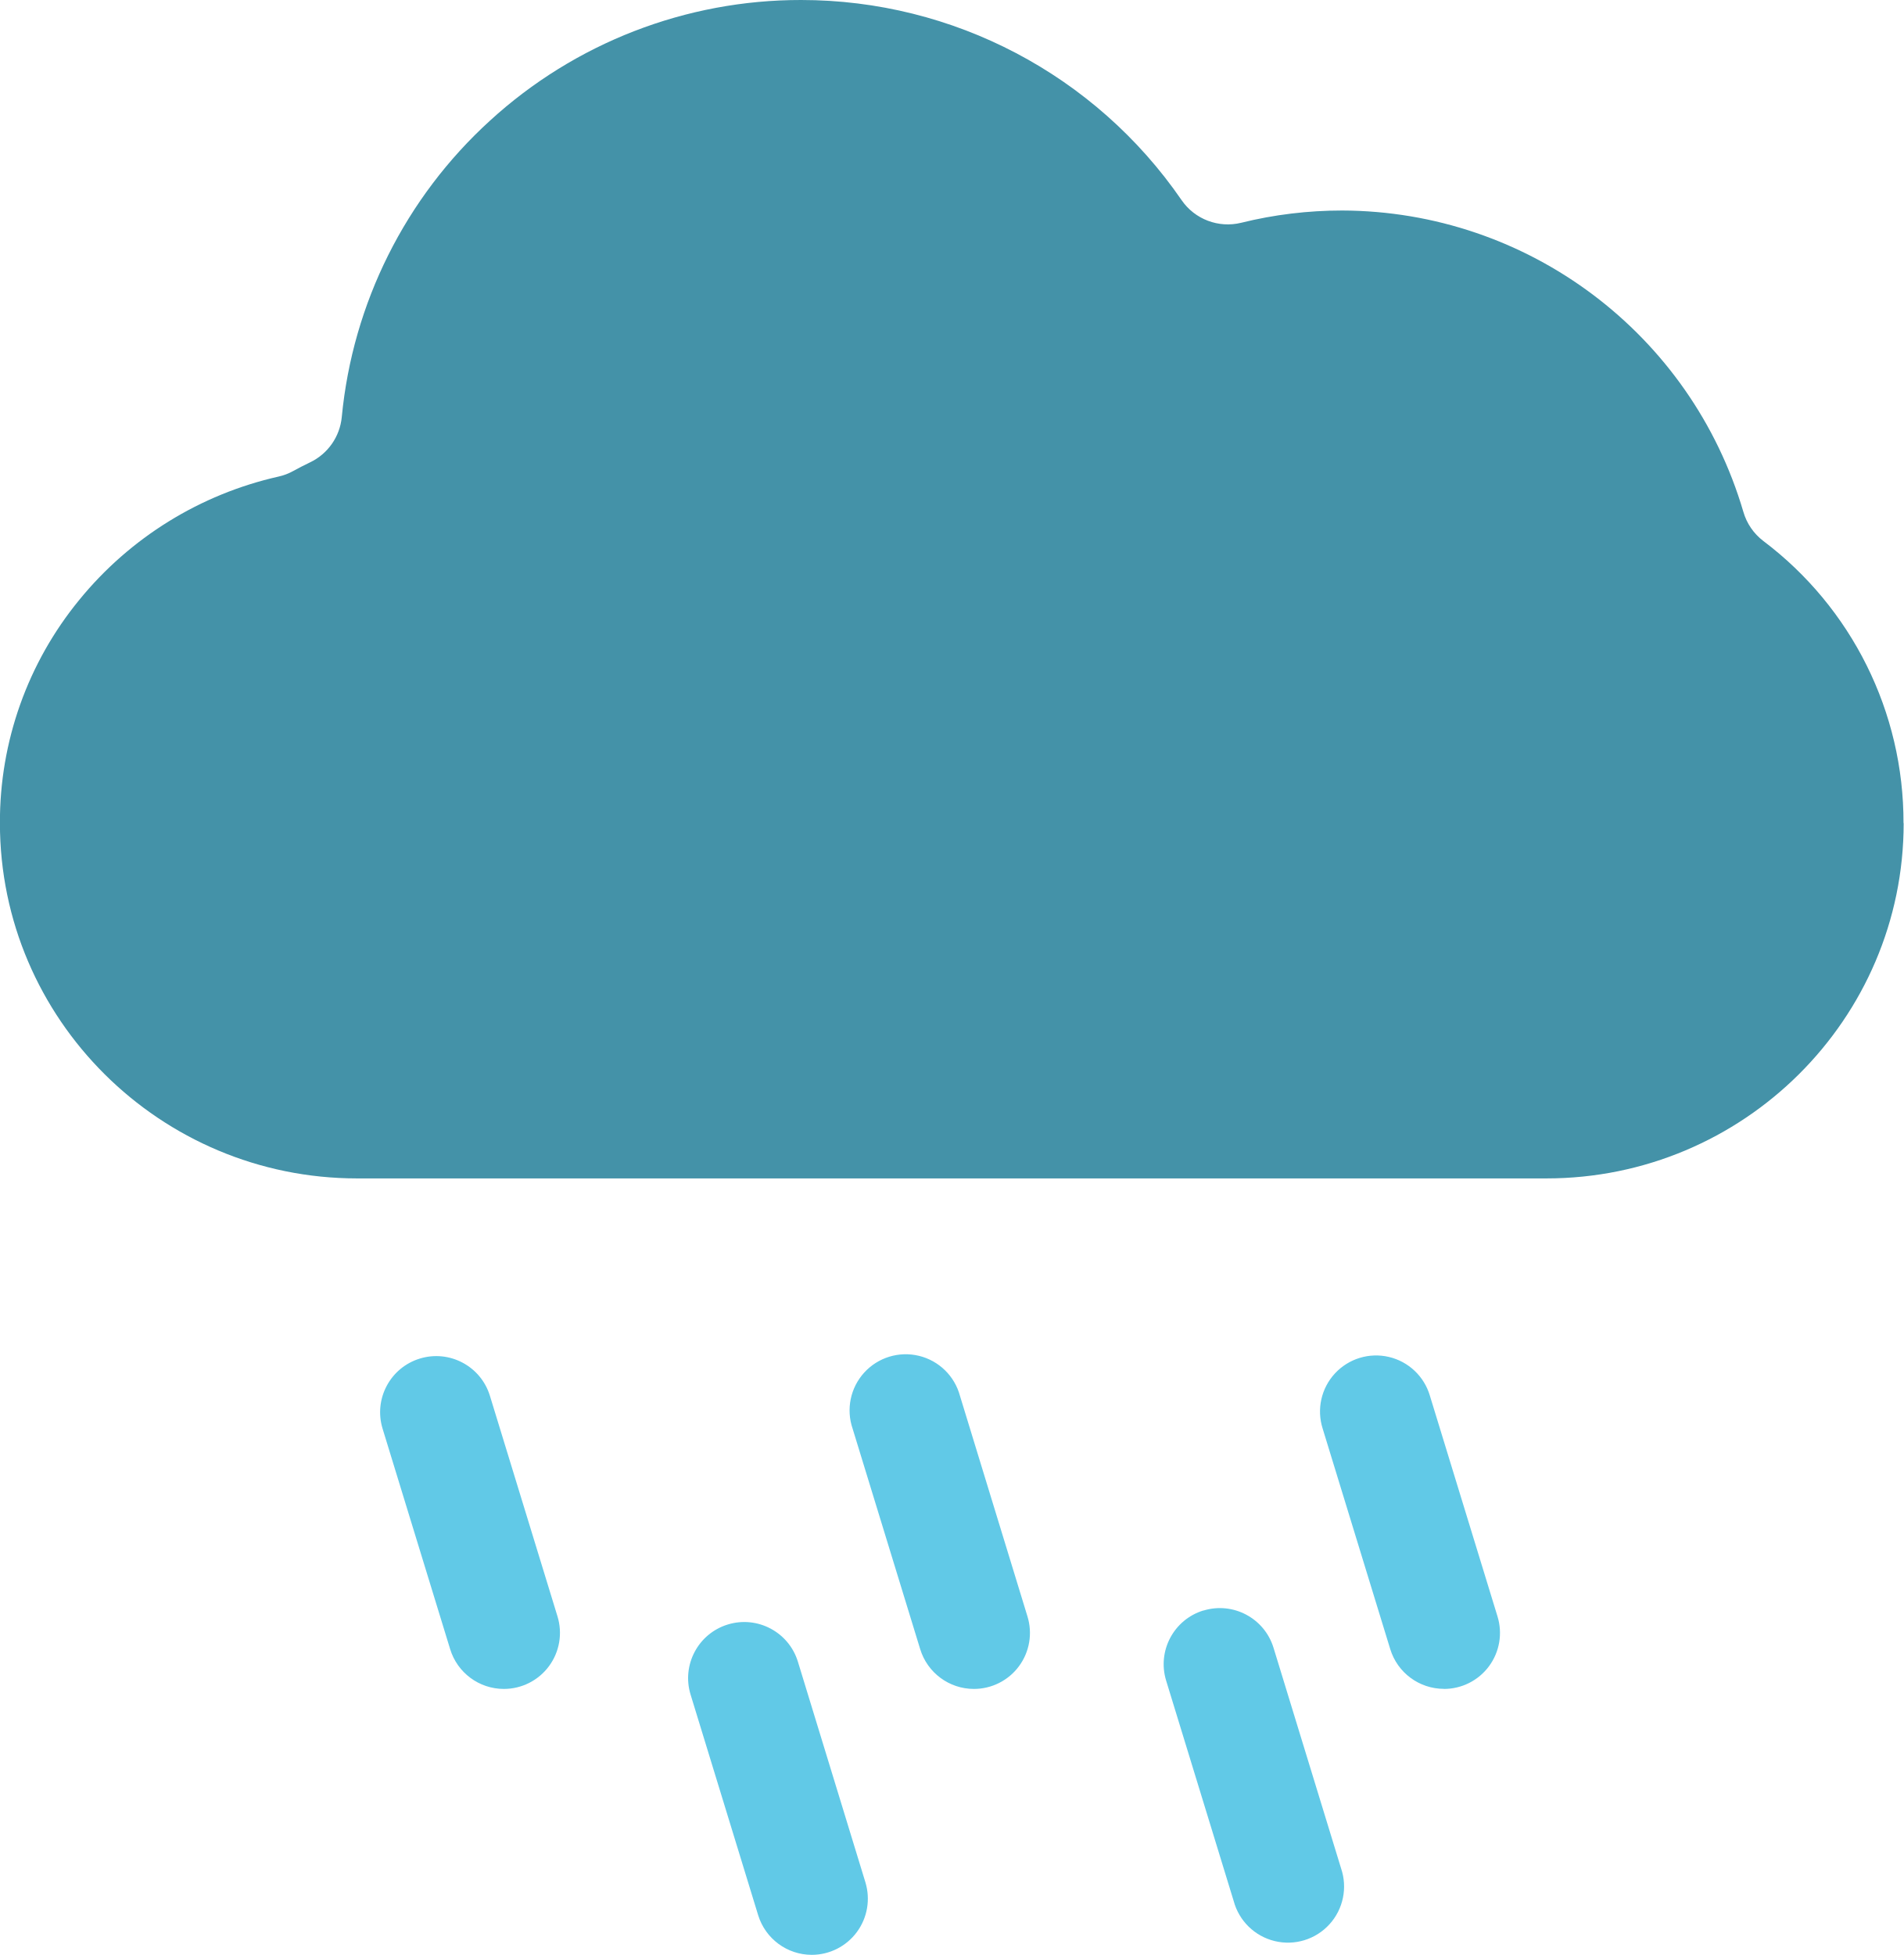
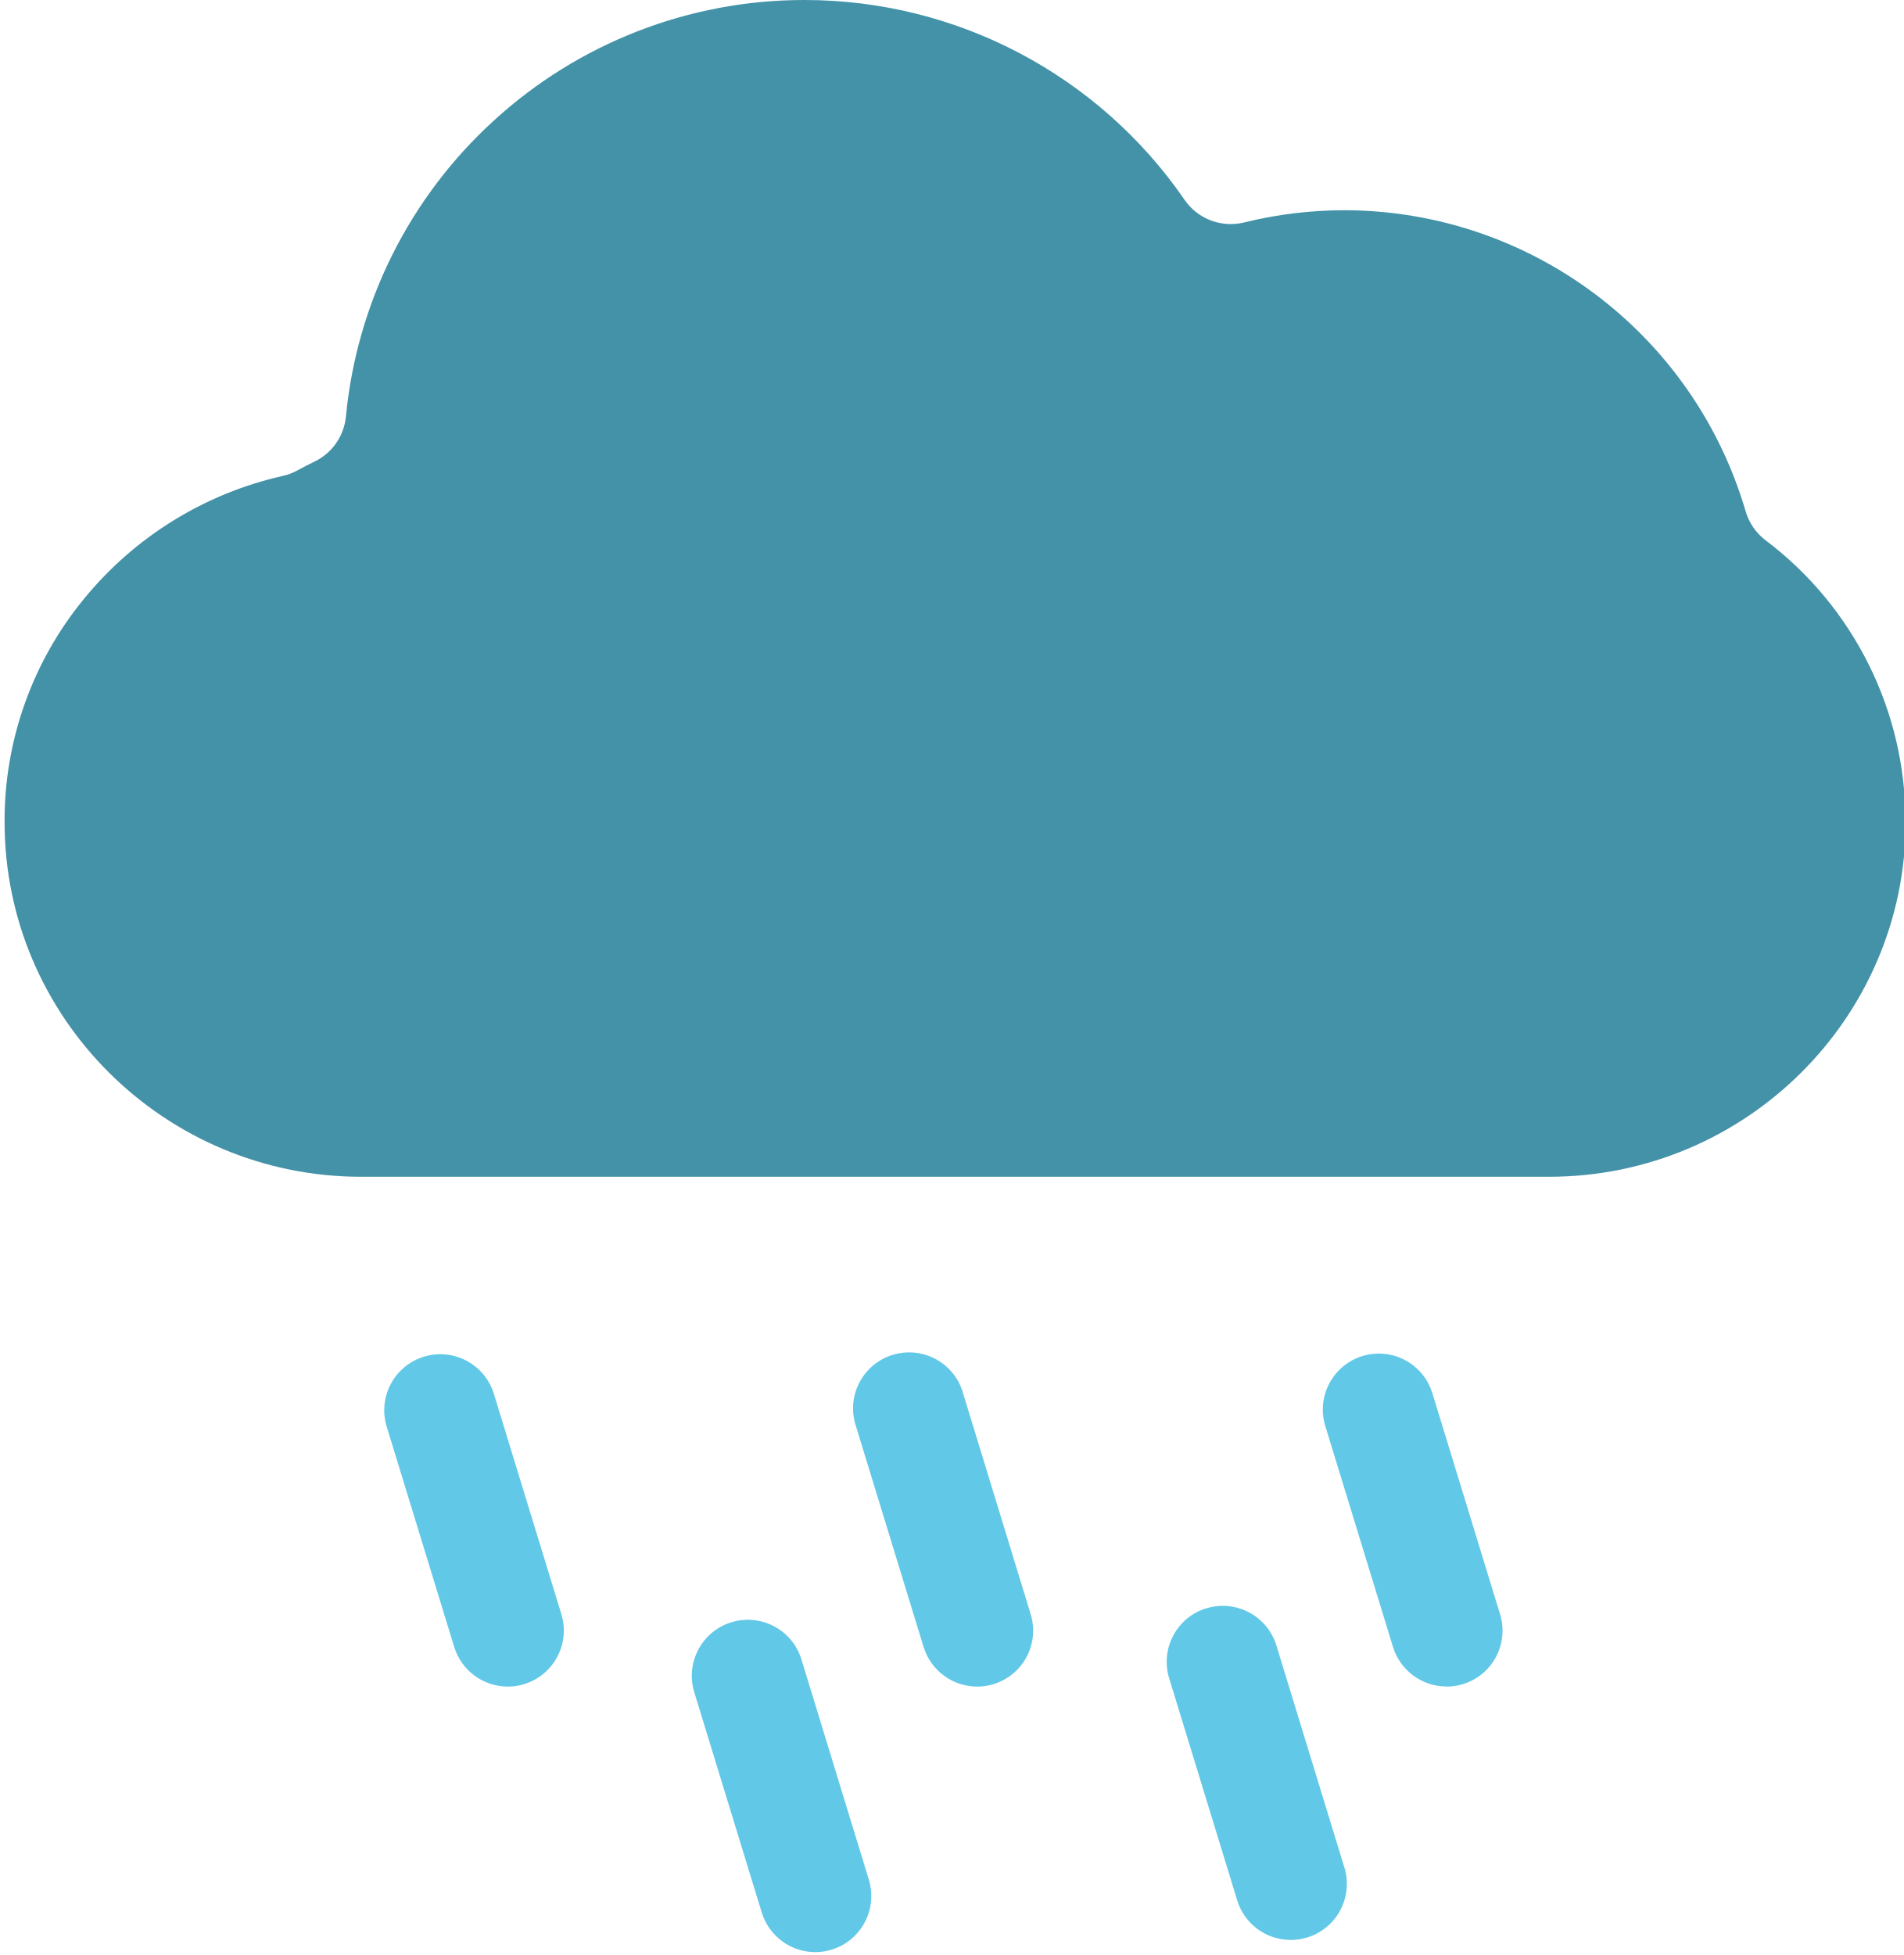
- <svg xmlns="http://www.w3.org/2000/svg" width="251.88" height="258.64">
+ <svg xmlns="http://www.w3.org/2000/svg" width="251.88" height="258.64" viewBox="0 0 251 259">
  <path d="M251.85 108.9a46.6 46.6 0 00-18.56-37.34 7.43 7.43 0 01-2.63-3.85 55.5 55.5 0 00-53.08-39.86c-4.5 0-9 .54-13.35 1.62-3 .74-6.15-.45-7.9-3A61.1 61.1 0 00106 0a60.89 60.89 0 00-41.18 15.97 60.87 60.87 0 00-19.6 39.2 7.43 7.43 0 01-4.2 6c-.73.35-1.47.73-2.2 1.13-.61.34-1.28.6-1.97.75a47.48 47.48 0 00-26.35 16.3A46.3 46.3 0 00-.01 108.9c0 25.92 21.2 47 47.26 47H204.6c26.07 0 47.27-21.08 47.27-47" fill="#4492a8" />
  <g fill="#61c9e7">
    <path d="M66.66 223.44a7.42 7.42 0 007.1-9.6l-8.94-29.18a7.42 7.42 0 10-14.2 4.35l8.94 29.17a7.43 7.43 0 007.1 5.26M107.4 258.62a7.43 7.43 0 007.1-9.6l-8.93-29.18a7.42 7.42 0 10-14.2 4.35l8.94 29.18a7.43 7.43 0 007.1 5.25M159.22 213.06a7.43 7.43 0 00-4.93 9.28l8.94 29.17a7.43 7.43 0 1014.2-4.35L168.5 218a7.43 7.43 0 00-9.27-4.93M128.84 223.44a7.41 7.41 0 007.1-9.6l-8.93-29.18a7.43 7.43 0 10-14.2 4.35l8.94 29.17a7.43 7.43 0 007.1 5.26M191.03 223.44a7.41 7.41 0 007.1-9.6l-8.94-29.18A7.42 7.42 0 10175 189l8.94 29.17a7.43 7.43 0 007.1 5.26" />
  </g>
</svg>
